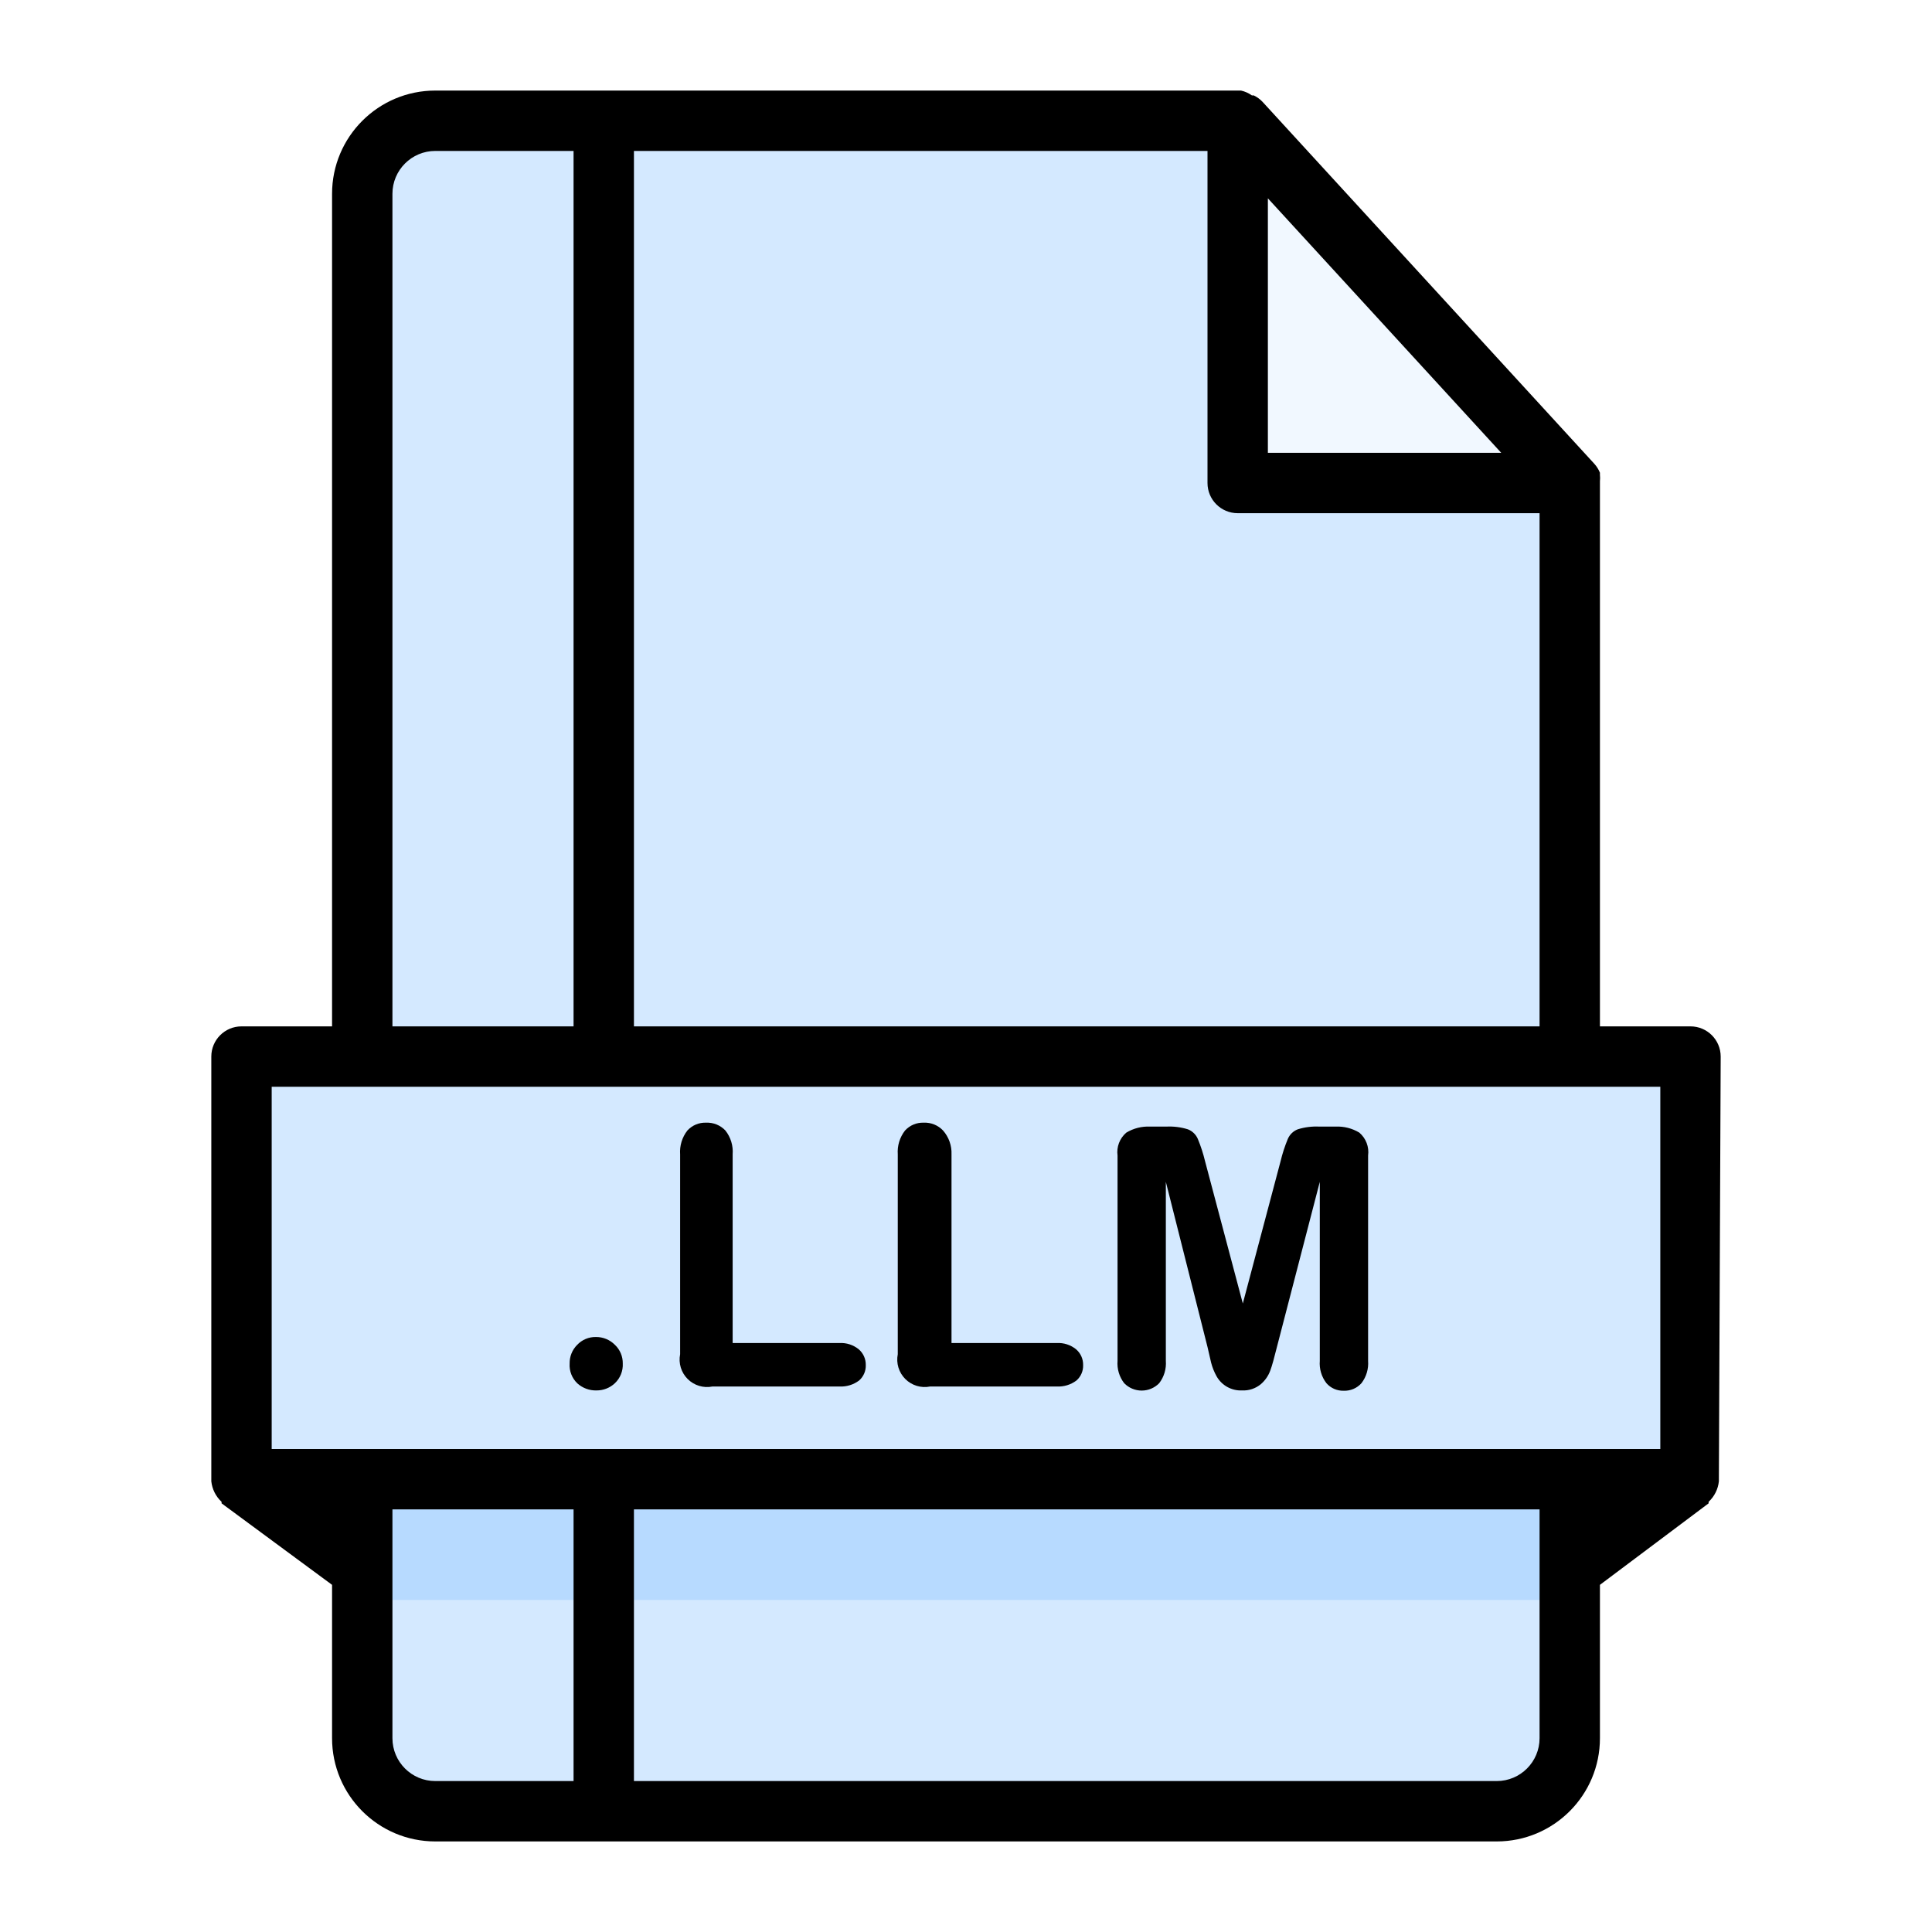
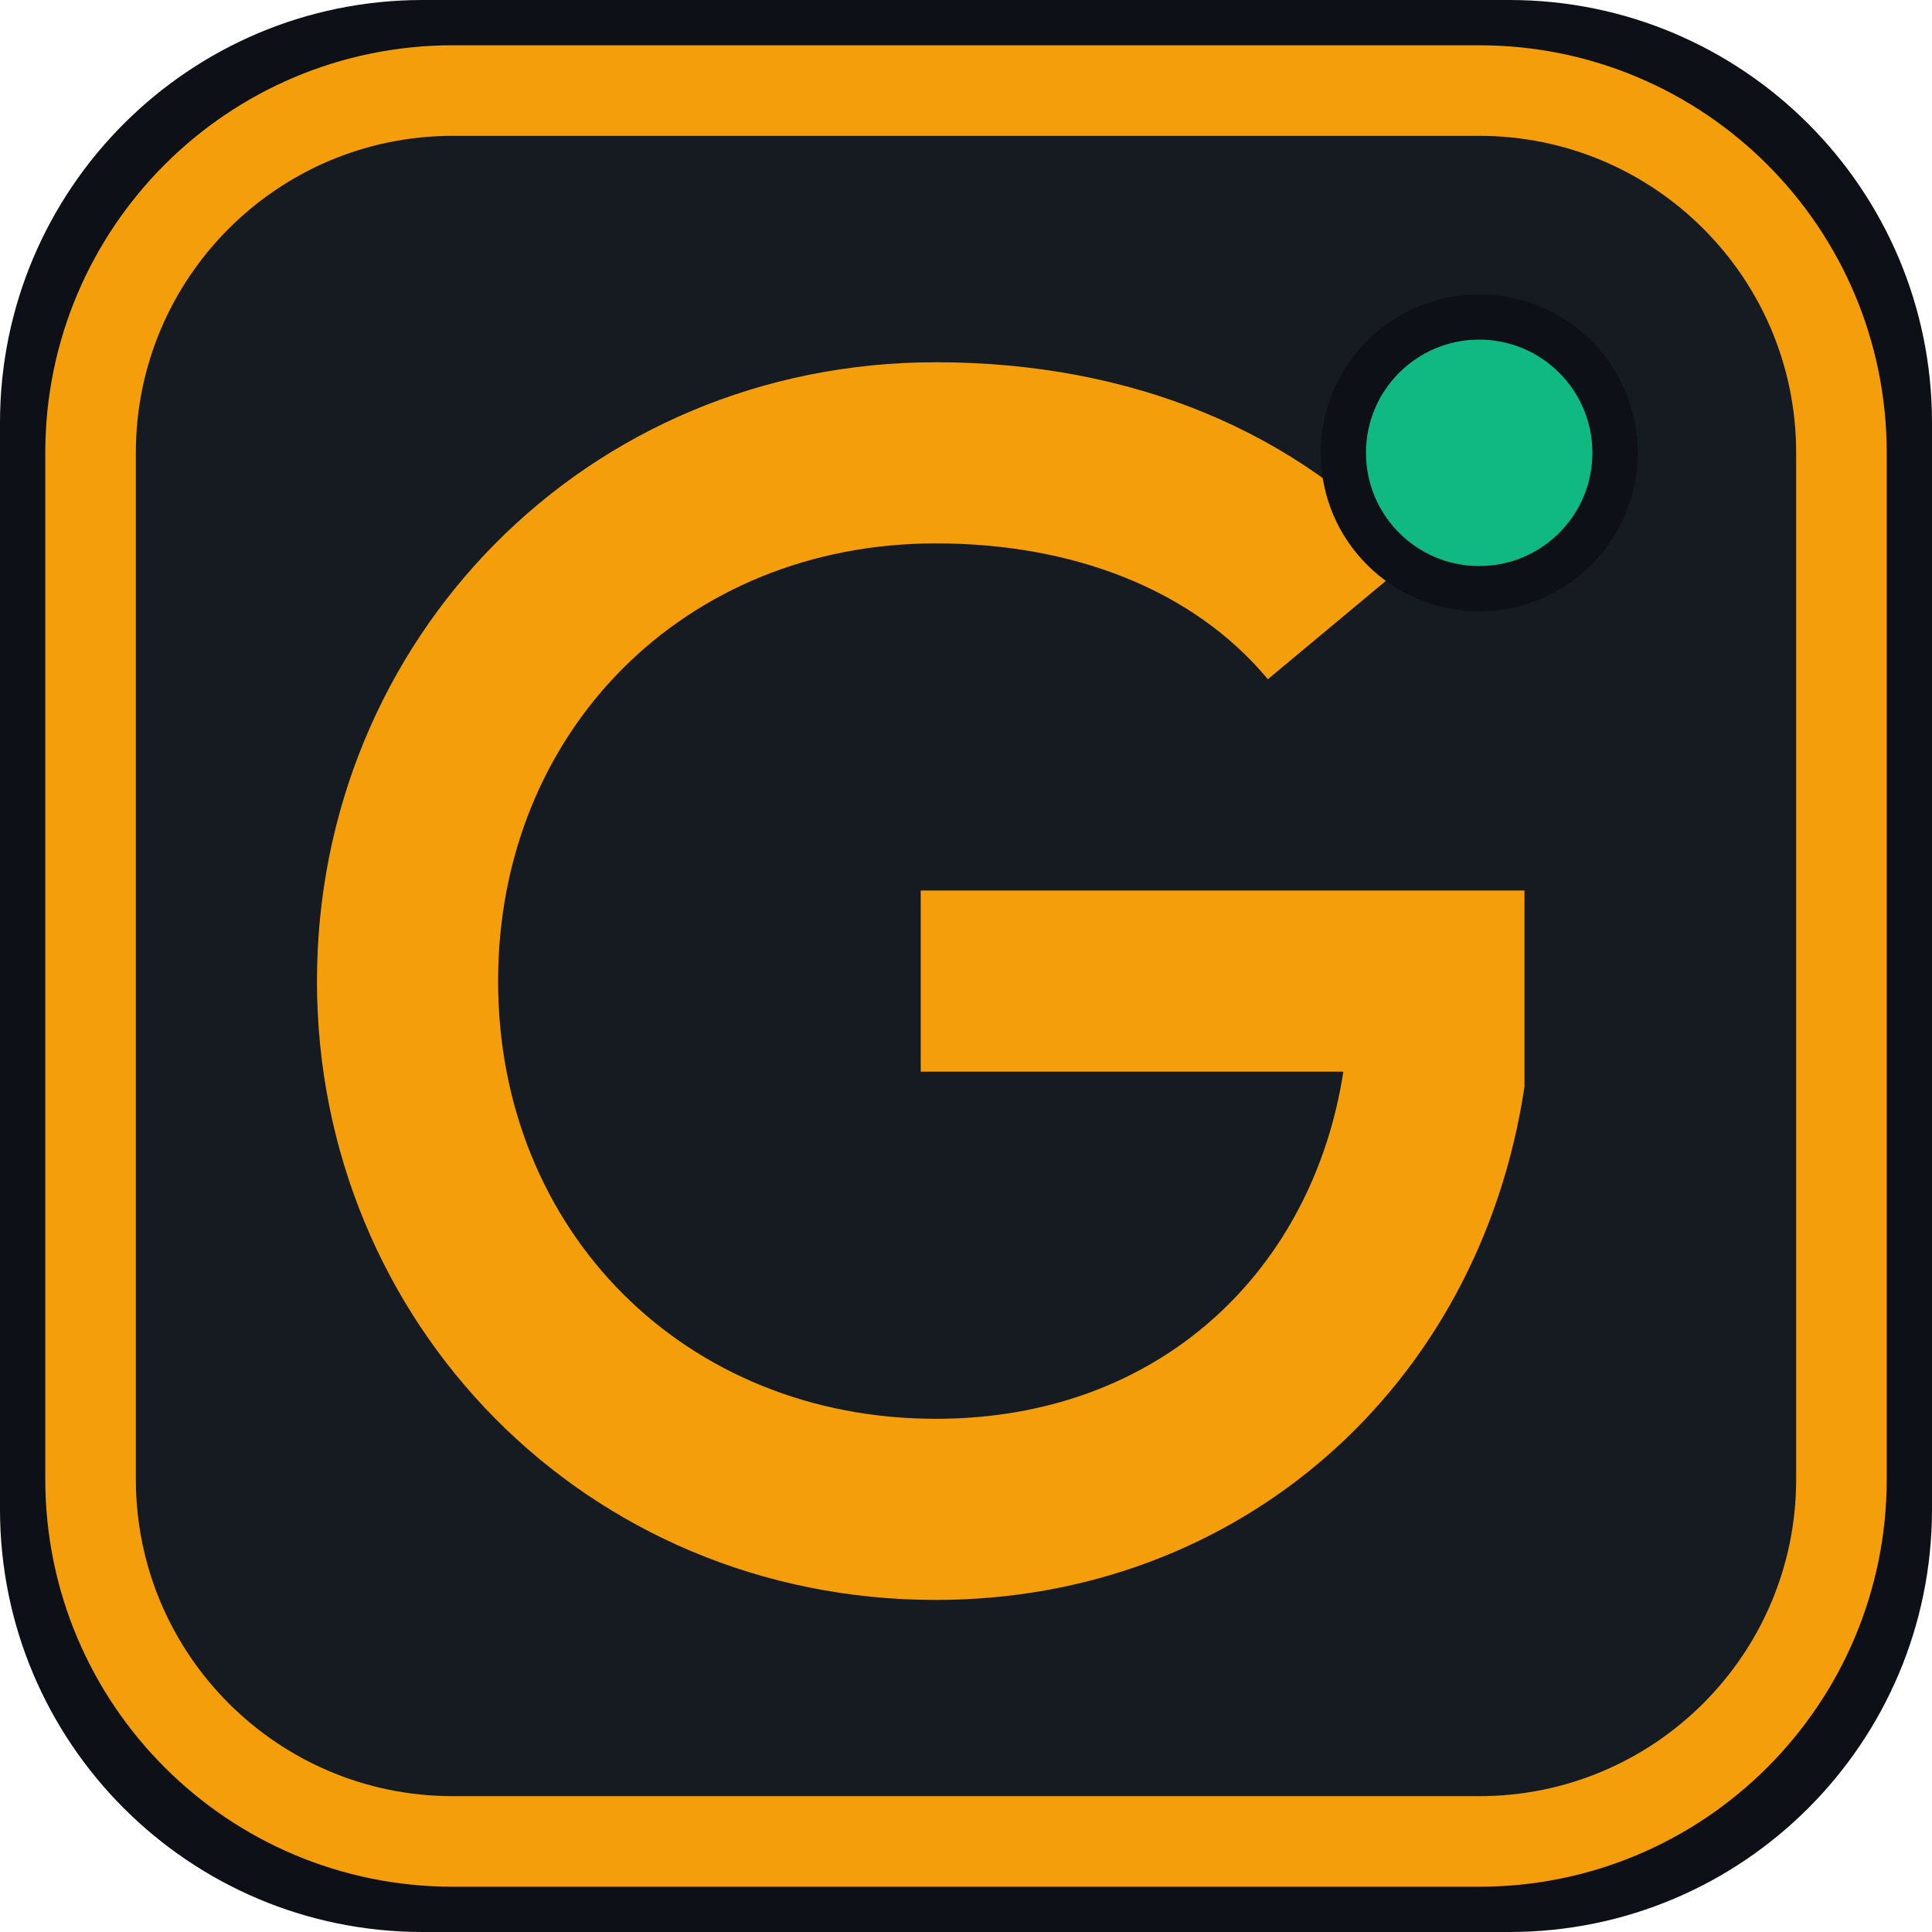
- <svg xmlns="http://www.w3.org/2000/svg" viewBox="0 0 64 64" width="512px" height="512px">
-   <defs>
-     <style>.cls-1{fill:#d4e9ff;}.cls-2{fill:#f1f8ff;}.cls-3{fill:#b7daff;}</style>
-   </defs>
-   <g id="Layer_70" data-name="Layer 70">
-     <path class="cls-1" d="M52,35V16L41,4H14.42A2.42,2.42,0,0,0,12,6.42V35H8V49h4v8.58A2.42,2.42,0,0,0,14.42,60H49.58A2.42,2.42,0,0,0,52,57.58V49h4V35Z" />
-     <polygon class="cls-2" points="52 16 41 16 41 4 52 16" />
-     <rect class="cls-3" x="12" y="49" width="40" height="4" />
-     <path d="M19.76,46.06a.91.91,0,0,1-.63-.23.83.83,0,0,1-.26-.66.85.85,0,0,1,.25-.62.83.83,0,0,1,.62-.26.87.87,0,0,1,.63.26.83.83,0,0,1,.26.62.84.84,0,0,1-.26.65A.88.88,0,0,1,19.76,46.06Z" />
-     <path d="M24.27,38.24v6.25H27.8a.93.93,0,0,1,.65.21.67.67,0,0,1,.23.52.65.65,0,0,1-.22.51,1,1,0,0,1-.65.2H23.6a.91.91,0,0,1-1.07-1.07V38.24a1.15,1.15,0,0,1,.24-.79.8.8,0,0,1,.62-.26.83.83,0,0,1,.64.26A1.13,1.13,0,0,1,24.27,38.24Z" />
-     <path d="M31.52,38.24v6.25H35a.93.93,0,0,1,.65.21.67.67,0,0,1,.23.52.65.65,0,0,1-.22.51,1,1,0,0,1-.65.2h-4.2a.91.91,0,0,1-1.07-1.07V38.24a1.15,1.15,0,0,1,.24-.79.8.8,0,0,1,.62-.26.83.83,0,0,1,.64.26A1.13,1.13,0,0,1,31.52,38.24Z" />
-     <path d="M40,44.62l-1.38-5.47v5.93a1.08,1.08,0,0,1-.22.74.81.81,0,0,1-1.16,0,1.07,1.07,0,0,1-.22-.74v-6.8a.85.85,0,0,1,.29-.76,1.4,1.4,0,0,1,.79-.2h.54a2.06,2.06,0,0,1,.71.09.59.59,0,0,1,.33.32,4.91,4.91,0,0,1,.24.74l1.25,4.71,1.25-4.71a4.91,4.91,0,0,1,.24-.74.59.59,0,0,1,.33-.32,2.06,2.06,0,0,1,.71-.09h.54a1.4,1.4,0,0,1,.79.2.85.85,0,0,1,.29.76v6.8a1.08,1.08,0,0,1-.22.74.75.75,0,0,1-.59.25.73.73,0,0,1-.57-.25,1.07,1.07,0,0,1-.22-.74V39.15L42.3,44.62c-.09.36-.16.62-.22.78a1.08,1.08,0,0,1-.31.45.91.91,0,0,1-.63.21.92.92,0,0,1-.84-.47,1.92,1.92,0,0,1-.18-.45Z" />
-     <path d="M57,35a1,1,0,0,0-1-1H53V16s0,0,0-.06a1,1,0,0,0,0-.21s0-.05,0-.07l0,0a1,1,0,0,0-.18-.29l-11-12a1,1,0,0,0-.29-.21l0,0-.06,0A1,1,0,0,0,41.11,3H14.42A3.42,3.42,0,0,0,11,6.42V34H8a1,1,0,0,0-1,1V49s0,0,0,.07a1.08,1.08,0,0,0,.34.68l0,.05L11,52.5v5.08A3.42,3.42,0,0,0,14.42,61H49.58A3.42,3.42,0,0,0,53,57.58V52.5l3.6-2.7,0-.05a1.08,1.08,0,0,0,.34-.68s0,0,0-.07ZM21,34V5H40V16a1,1,0,0,0,1,1H51V34ZM42,6.57,49.73,15H42ZM13,6.42A1.42,1.42,0,0,1,14.42,5H19V34H13ZM9,36H55V48H9Zm4,21.58V50h6v9H14.42A1.42,1.42,0,0,1,13,57.58ZM49.58,59H21V50H51v7.58A1.42,1.42,0,0,1,49.58,59Z" />
-   </g>
+ <svg xmlns="http://www.w3.org/2000/svg" viewBox="0 0 64 64" width="64" height="64">
+   <rect width="64" height="64" rx="14" fill="#0d1117" />
+   <rect x="3" y="3" width="58" height="58" rx="12" fill="#161b22" stroke="#f59e0b" stroke-width="3" />
+   <path d="M42 22.5C39.5 19.5 35.5 18 31 18C22.7 18 16.5 24.2 16.5 32.5C16.5 40.8 22.7 47 31 47C38.5 47 43.5 42 44.5 35.5H30.5V29.5H50.5V36C49 46 41 53 31 53C19.4 53 10.5 43.8 10.5 32.5C10.5 21.2 19.4 12 31 12C37.5 12 43 14.3 46.8 18.5L42 22.5Z" fill="#f59e0b" />
+   <circle cx="49" cy="15" r="4.5" fill="#10b981" stroke="#0d1117" stroke-width="1.5" />
</svg>
